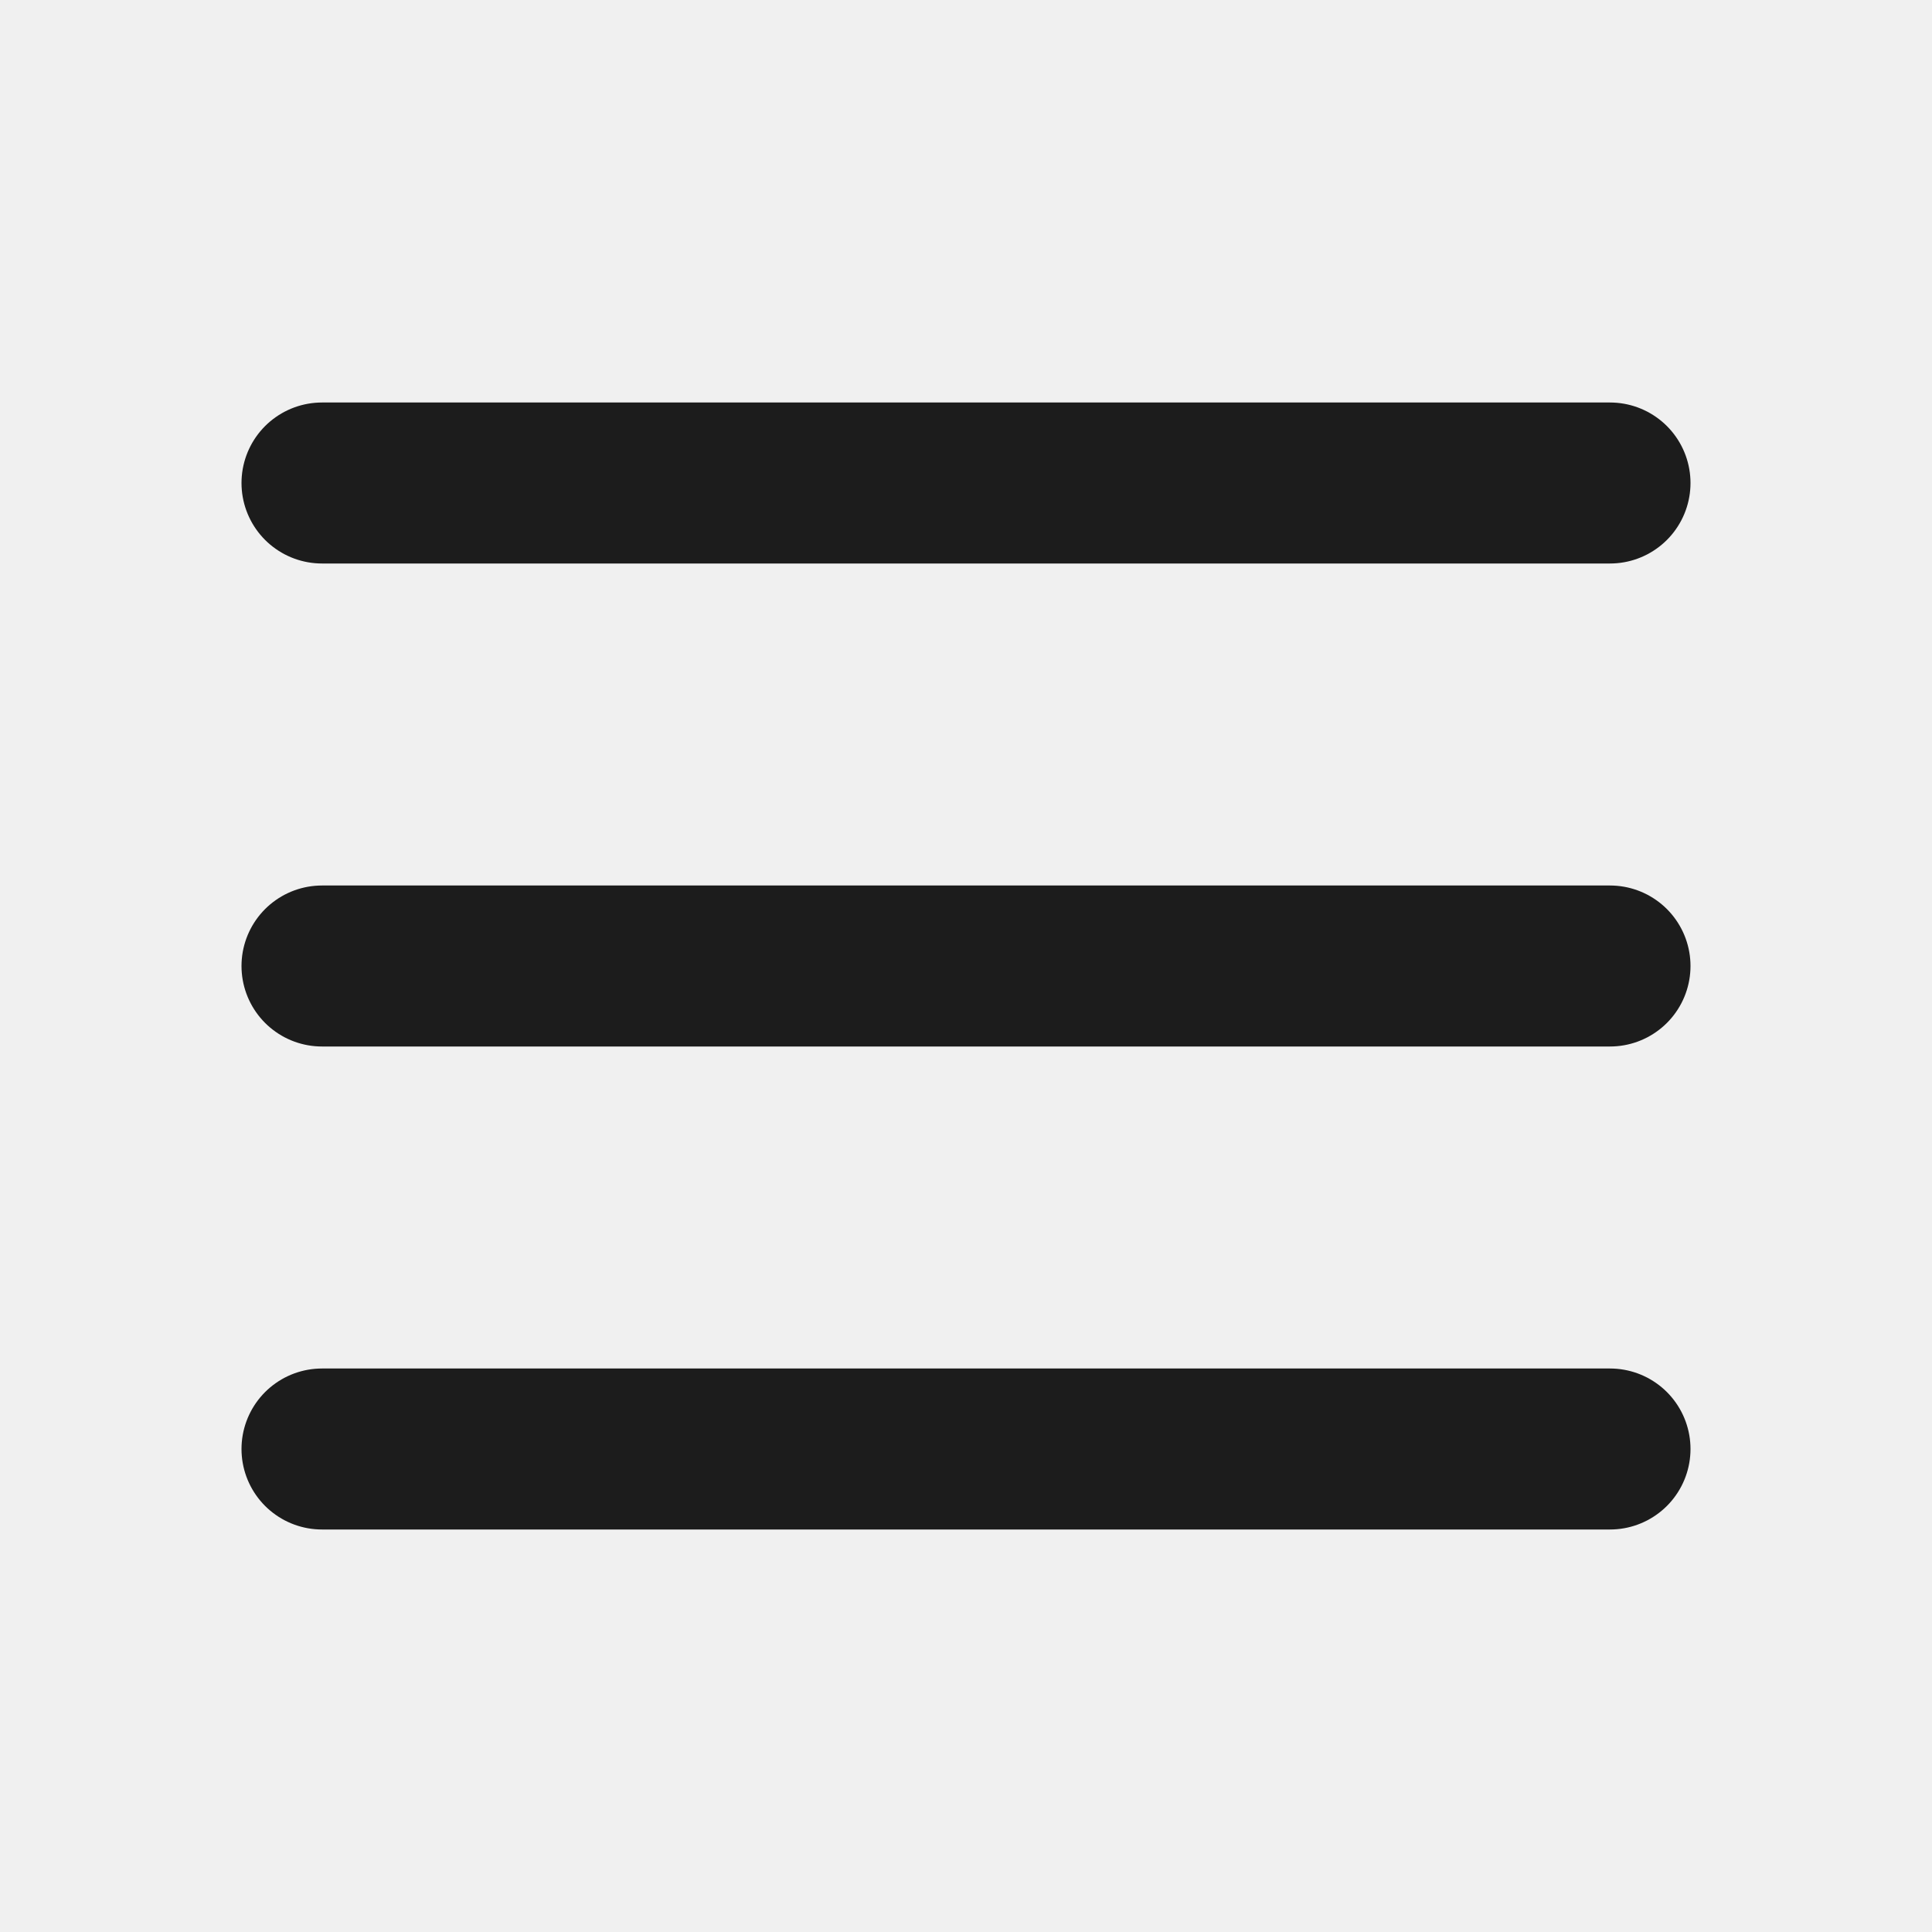
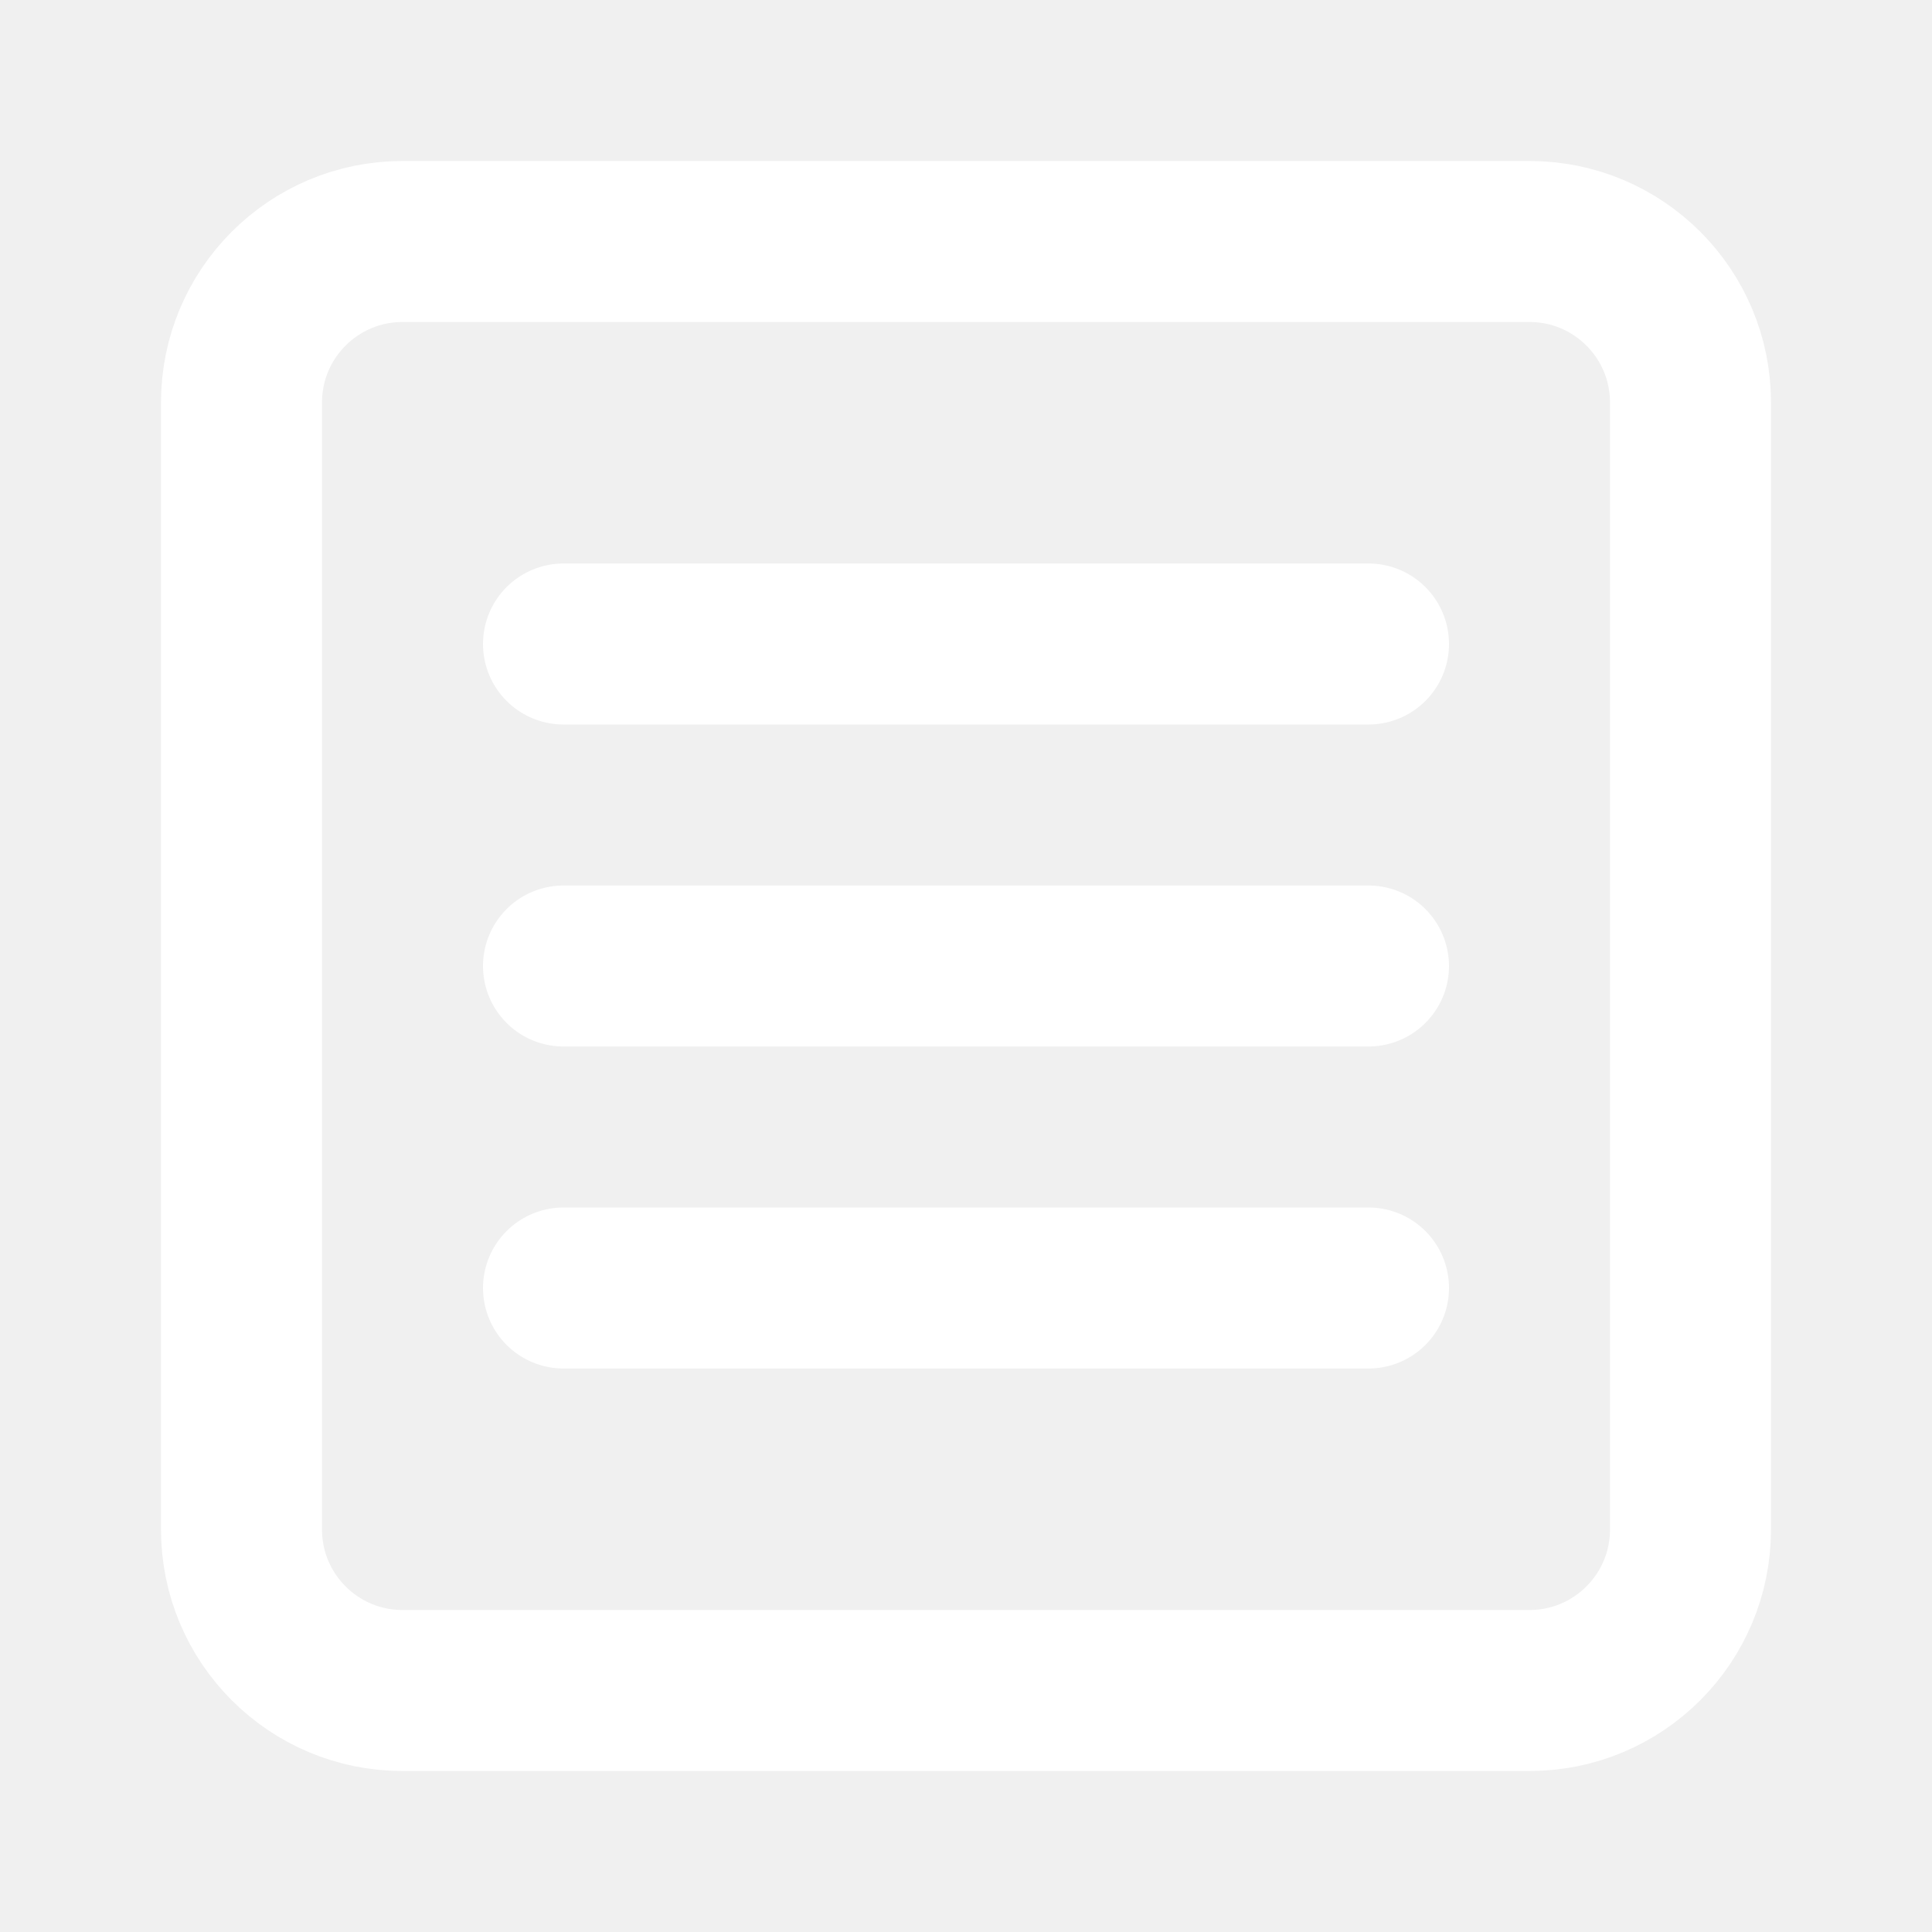
- <svg xmlns="http://www.w3.org/2000/svg" width="24" height="24" viewBox="0 0 24 24" fill="1c1c1c" stroke="#1c1c1c" stroke-width="2" stroke-linecap="round" stroke-linejoin="round" class="lucide lucide-menu">
-   <line x1="4" x2="20" y1="12" y2="12" />
-   <line x1="4" x2="20" y1="6" y2="6" />
-   <line x1="4" x2="20" y1="18" y2="18" />
+ <svg xmlns="http://www.w3.org/2000/svg" width="24" height="24" viewBox="0 0 24 24" fill="none" stroke="#ffffff" stroke-width="2" stroke-linecap="round" stroke-linejoin="round" class="lucide lucide-square-menu">
+   <rect width="18" height="18" x="3" y="3" rx="2" />
+   <path d="M7 8h10" />
+   <path d="M7 12h10" />
+   <path d="M7 16h10" />
</svg>
